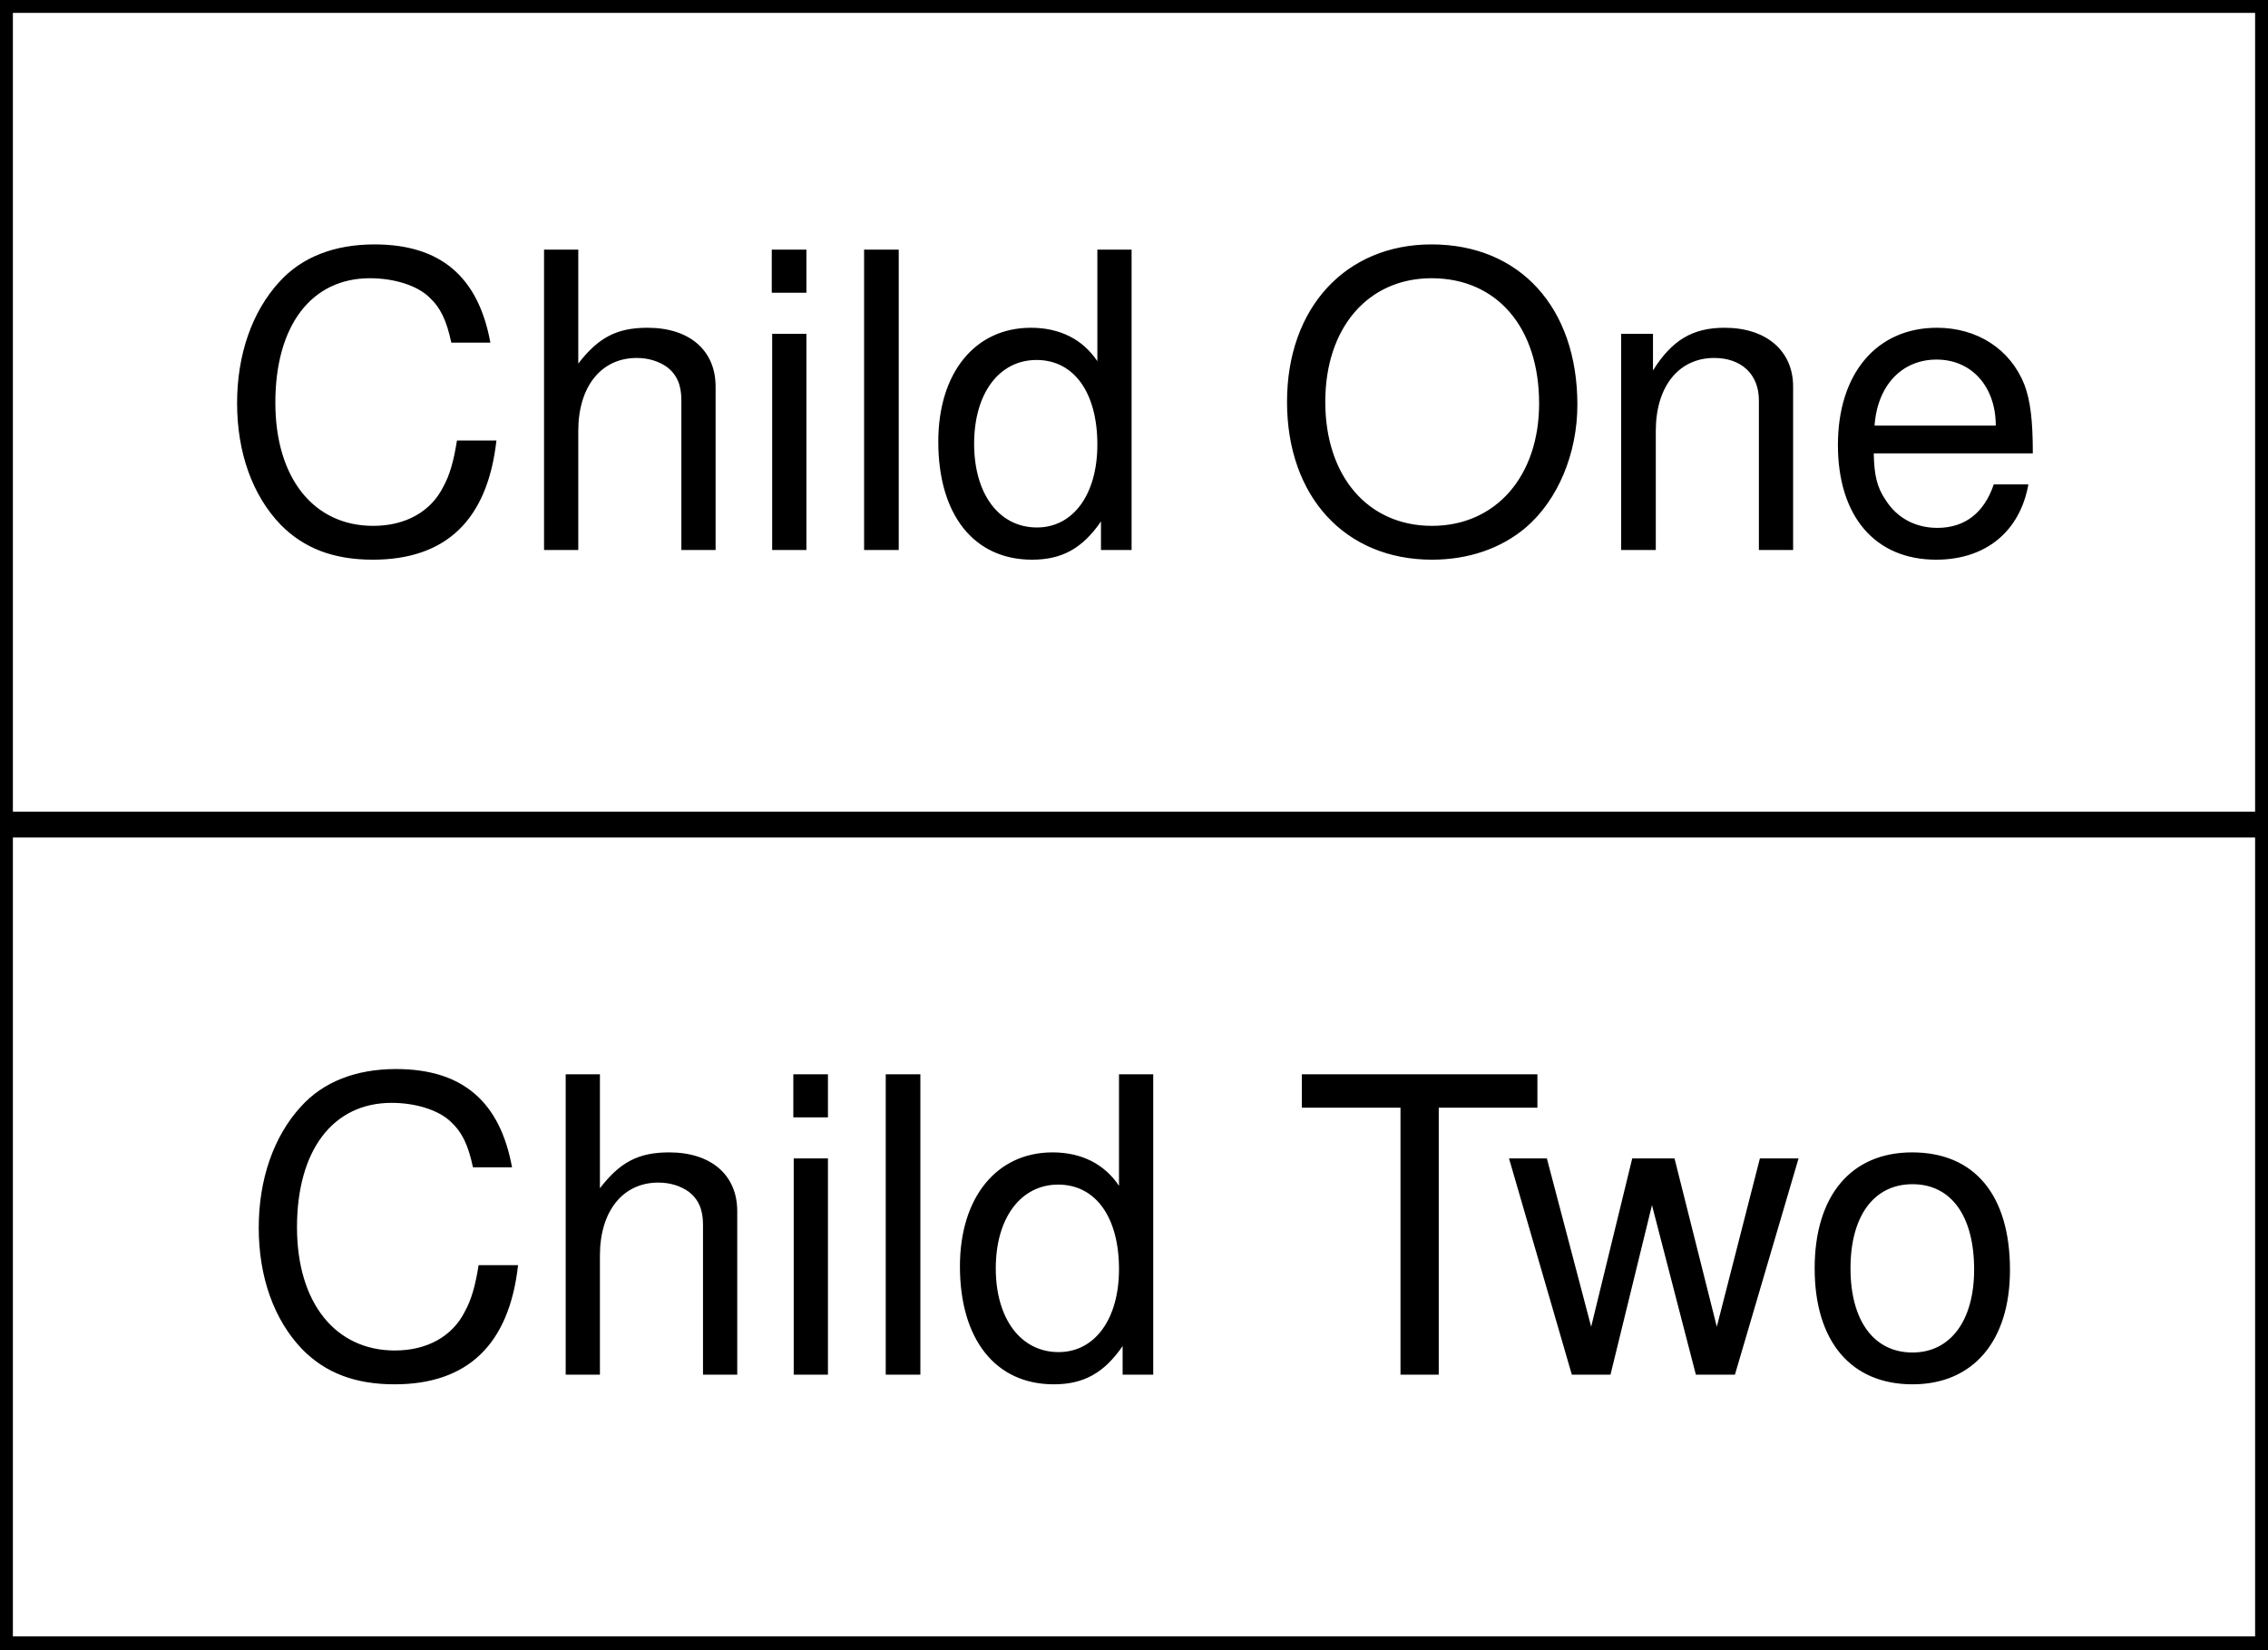
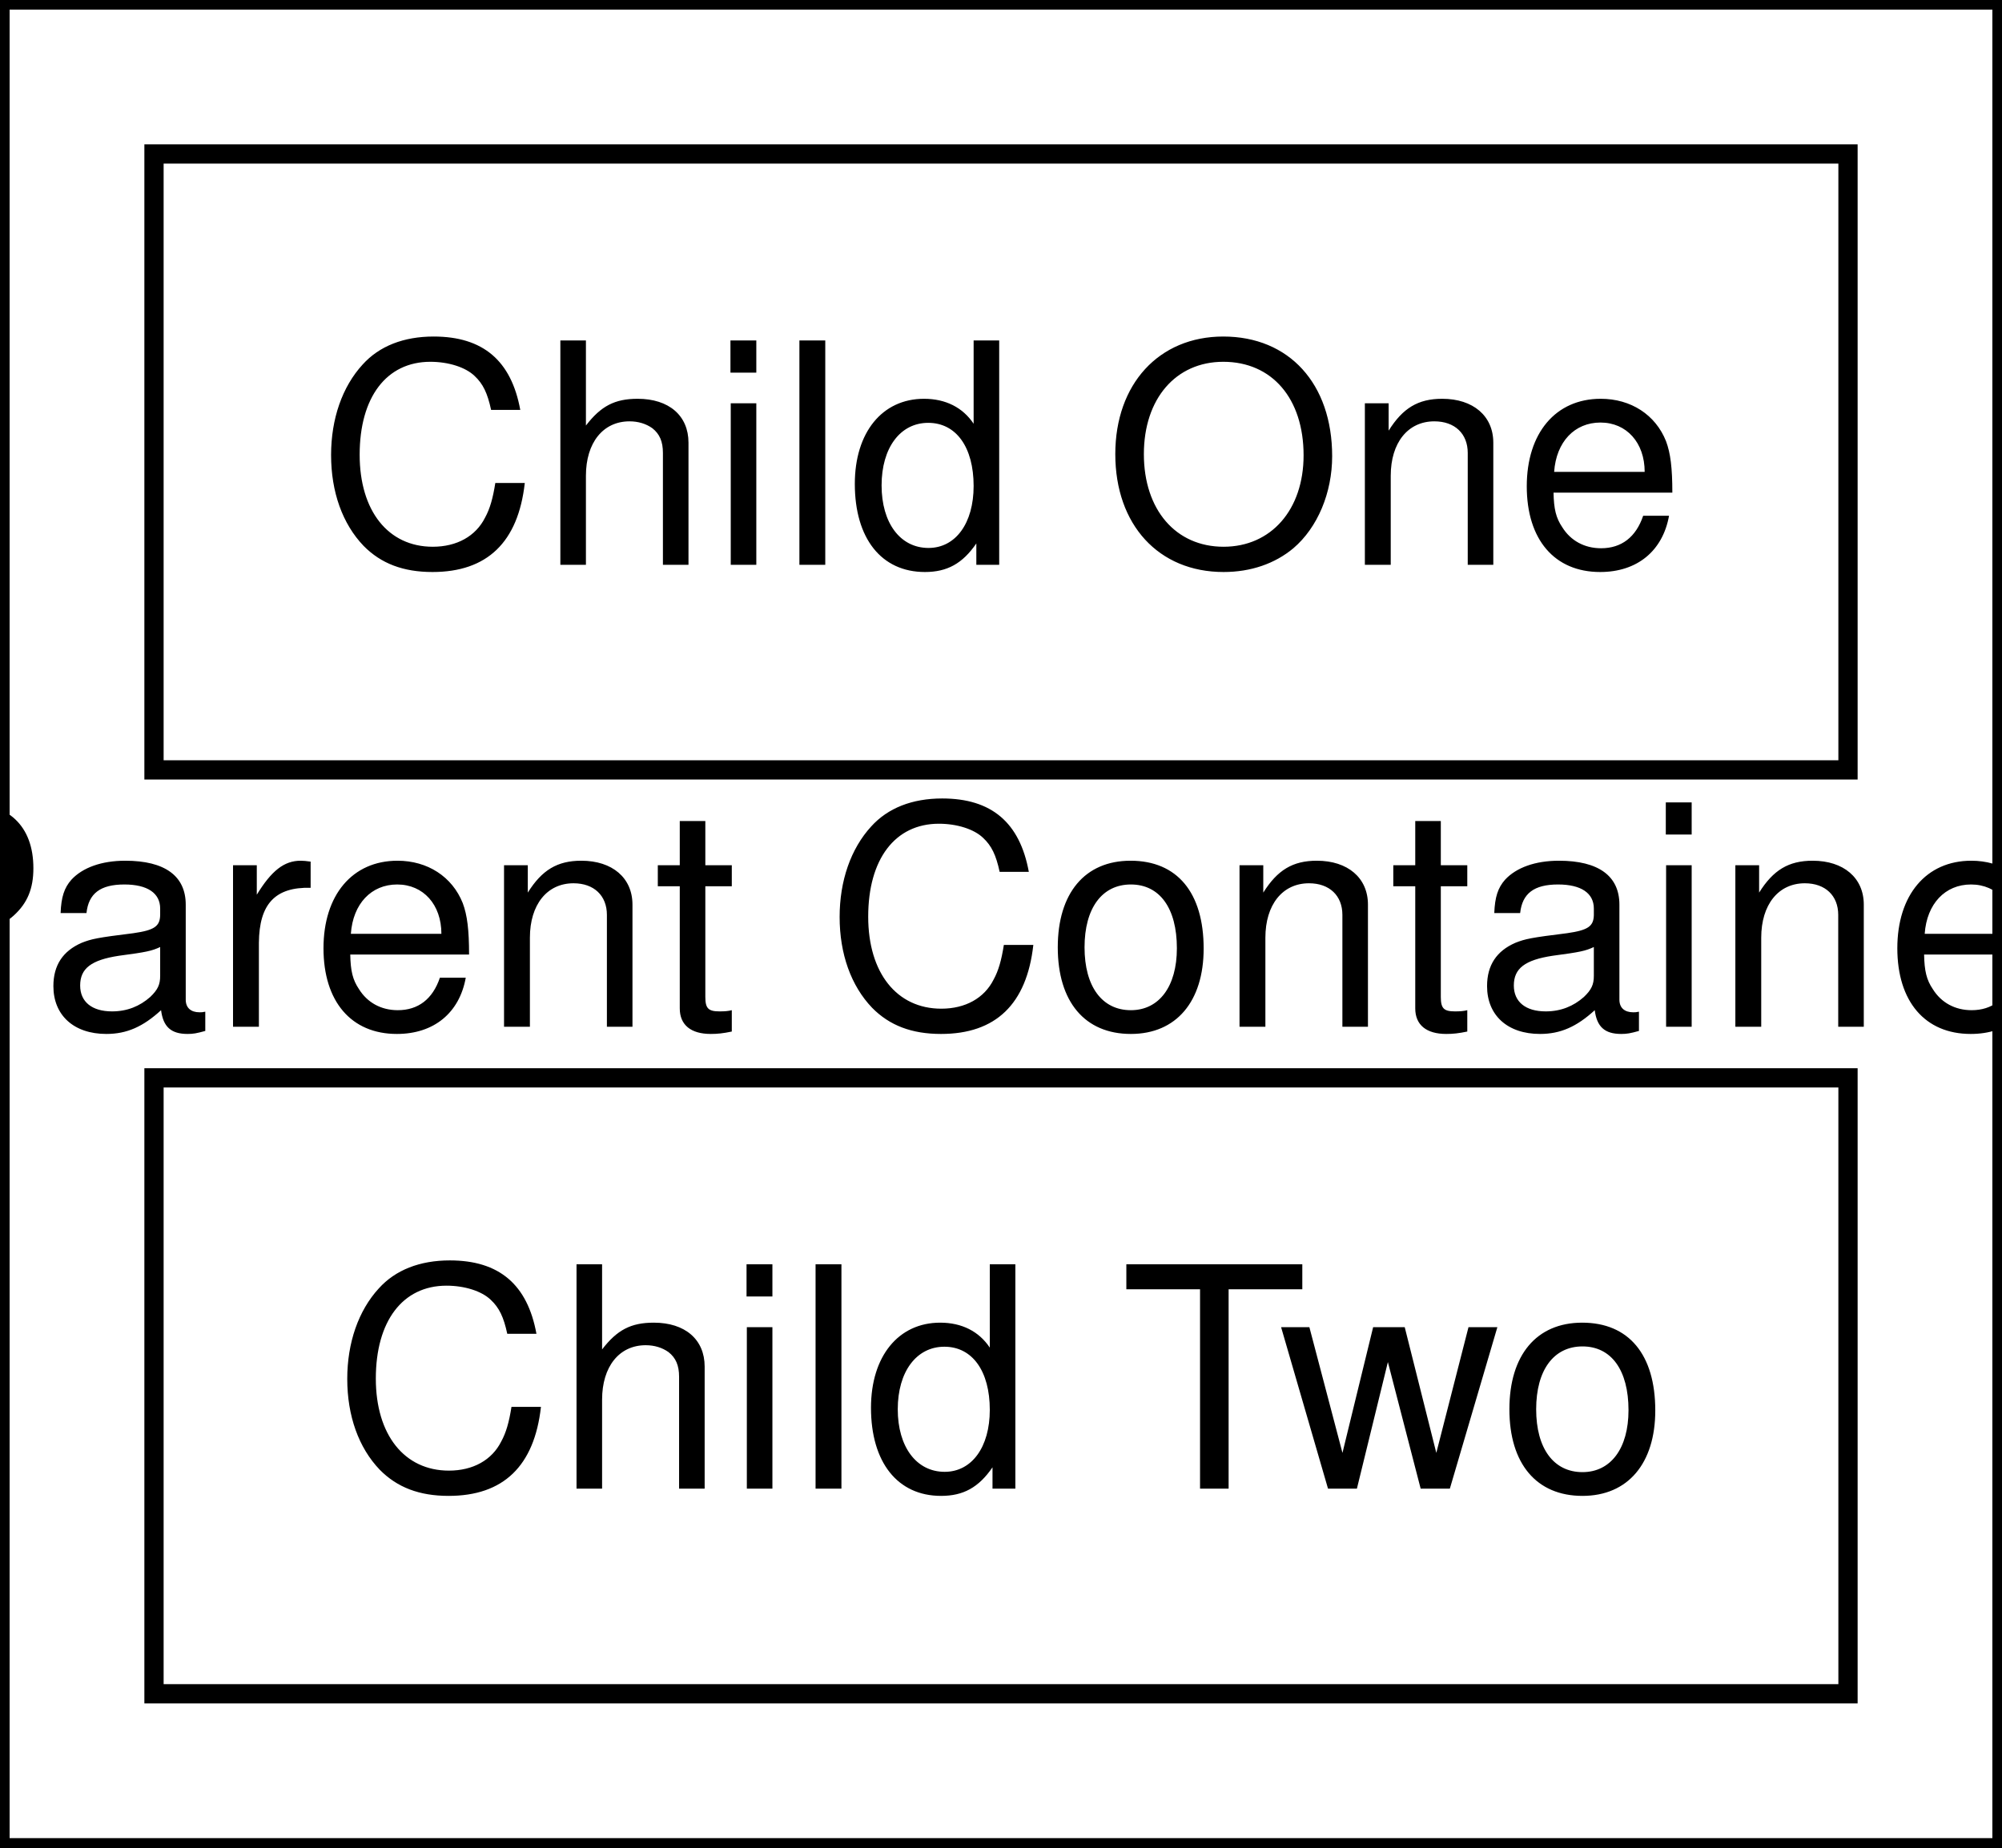
- <svg xmlns="http://www.w3.org/2000/svg" width="88" height="64">
+ <svg xmlns="http://www.w3.org/2000/svg" width="104" height="96">
  <defs>
    <marker id="arrowhead" markerWidth="10" markerHeight="7" refX="9" refY="3.5" orient="auto" markerUnits="strokeWidth">
      <polygon points="0 0, 10 3.5, 0 7" fill="black" />
    </marker>
  </defs>
-   <rect x="0" y="0" width="88" height="64" fill="white" stroke="black" stroke-width="1" />
-   <text x="44" y="32" text-anchor="middle" dominant-baseline="middle" font-family="Helvetica" font-size="16">Parent Container</text>
-   <rect x="0" y="0" width="88" height="32" fill="white" stroke="black" stroke-width="1" />
-   <text x="44" y="16" text-anchor="middle" dominant-baseline="middle" font-family="Helvetica" font-size="16">Child One</text>
-   <rect x="0" y="32" width="88" height="32" fill="white" stroke="black" stroke-width="1" />
-   <text x="44" y="48" text-anchor="middle" dominant-baseline="middle" font-family="Helvetica" font-size="16">Child Two</text>
+   <rect x="0" y="0" width="104" height="96" fill="white" stroke="black" stroke-width="1" />
+   <text x="52" y="48" text-anchor="middle" dominant-baseline="middle" font-family="Helvetica" font-size="16">Parent Container</text>
+   <rect x="8" y="8" width="88" height="32" fill="white" stroke="black" stroke-width="1" />
+   <text x="52" y="24" text-anchor="middle" dominant-baseline="middle" font-family="Helvetica" font-size="16">Child One</text>
+   <rect x="8" y="56" width="88" height="32" fill="white" stroke="black" stroke-width="1" />
+   <text x="52" y="72" text-anchor="middle" dominant-baseline="middle" font-family="Helvetica" font-size="16">Child Two</text>
</svg>
